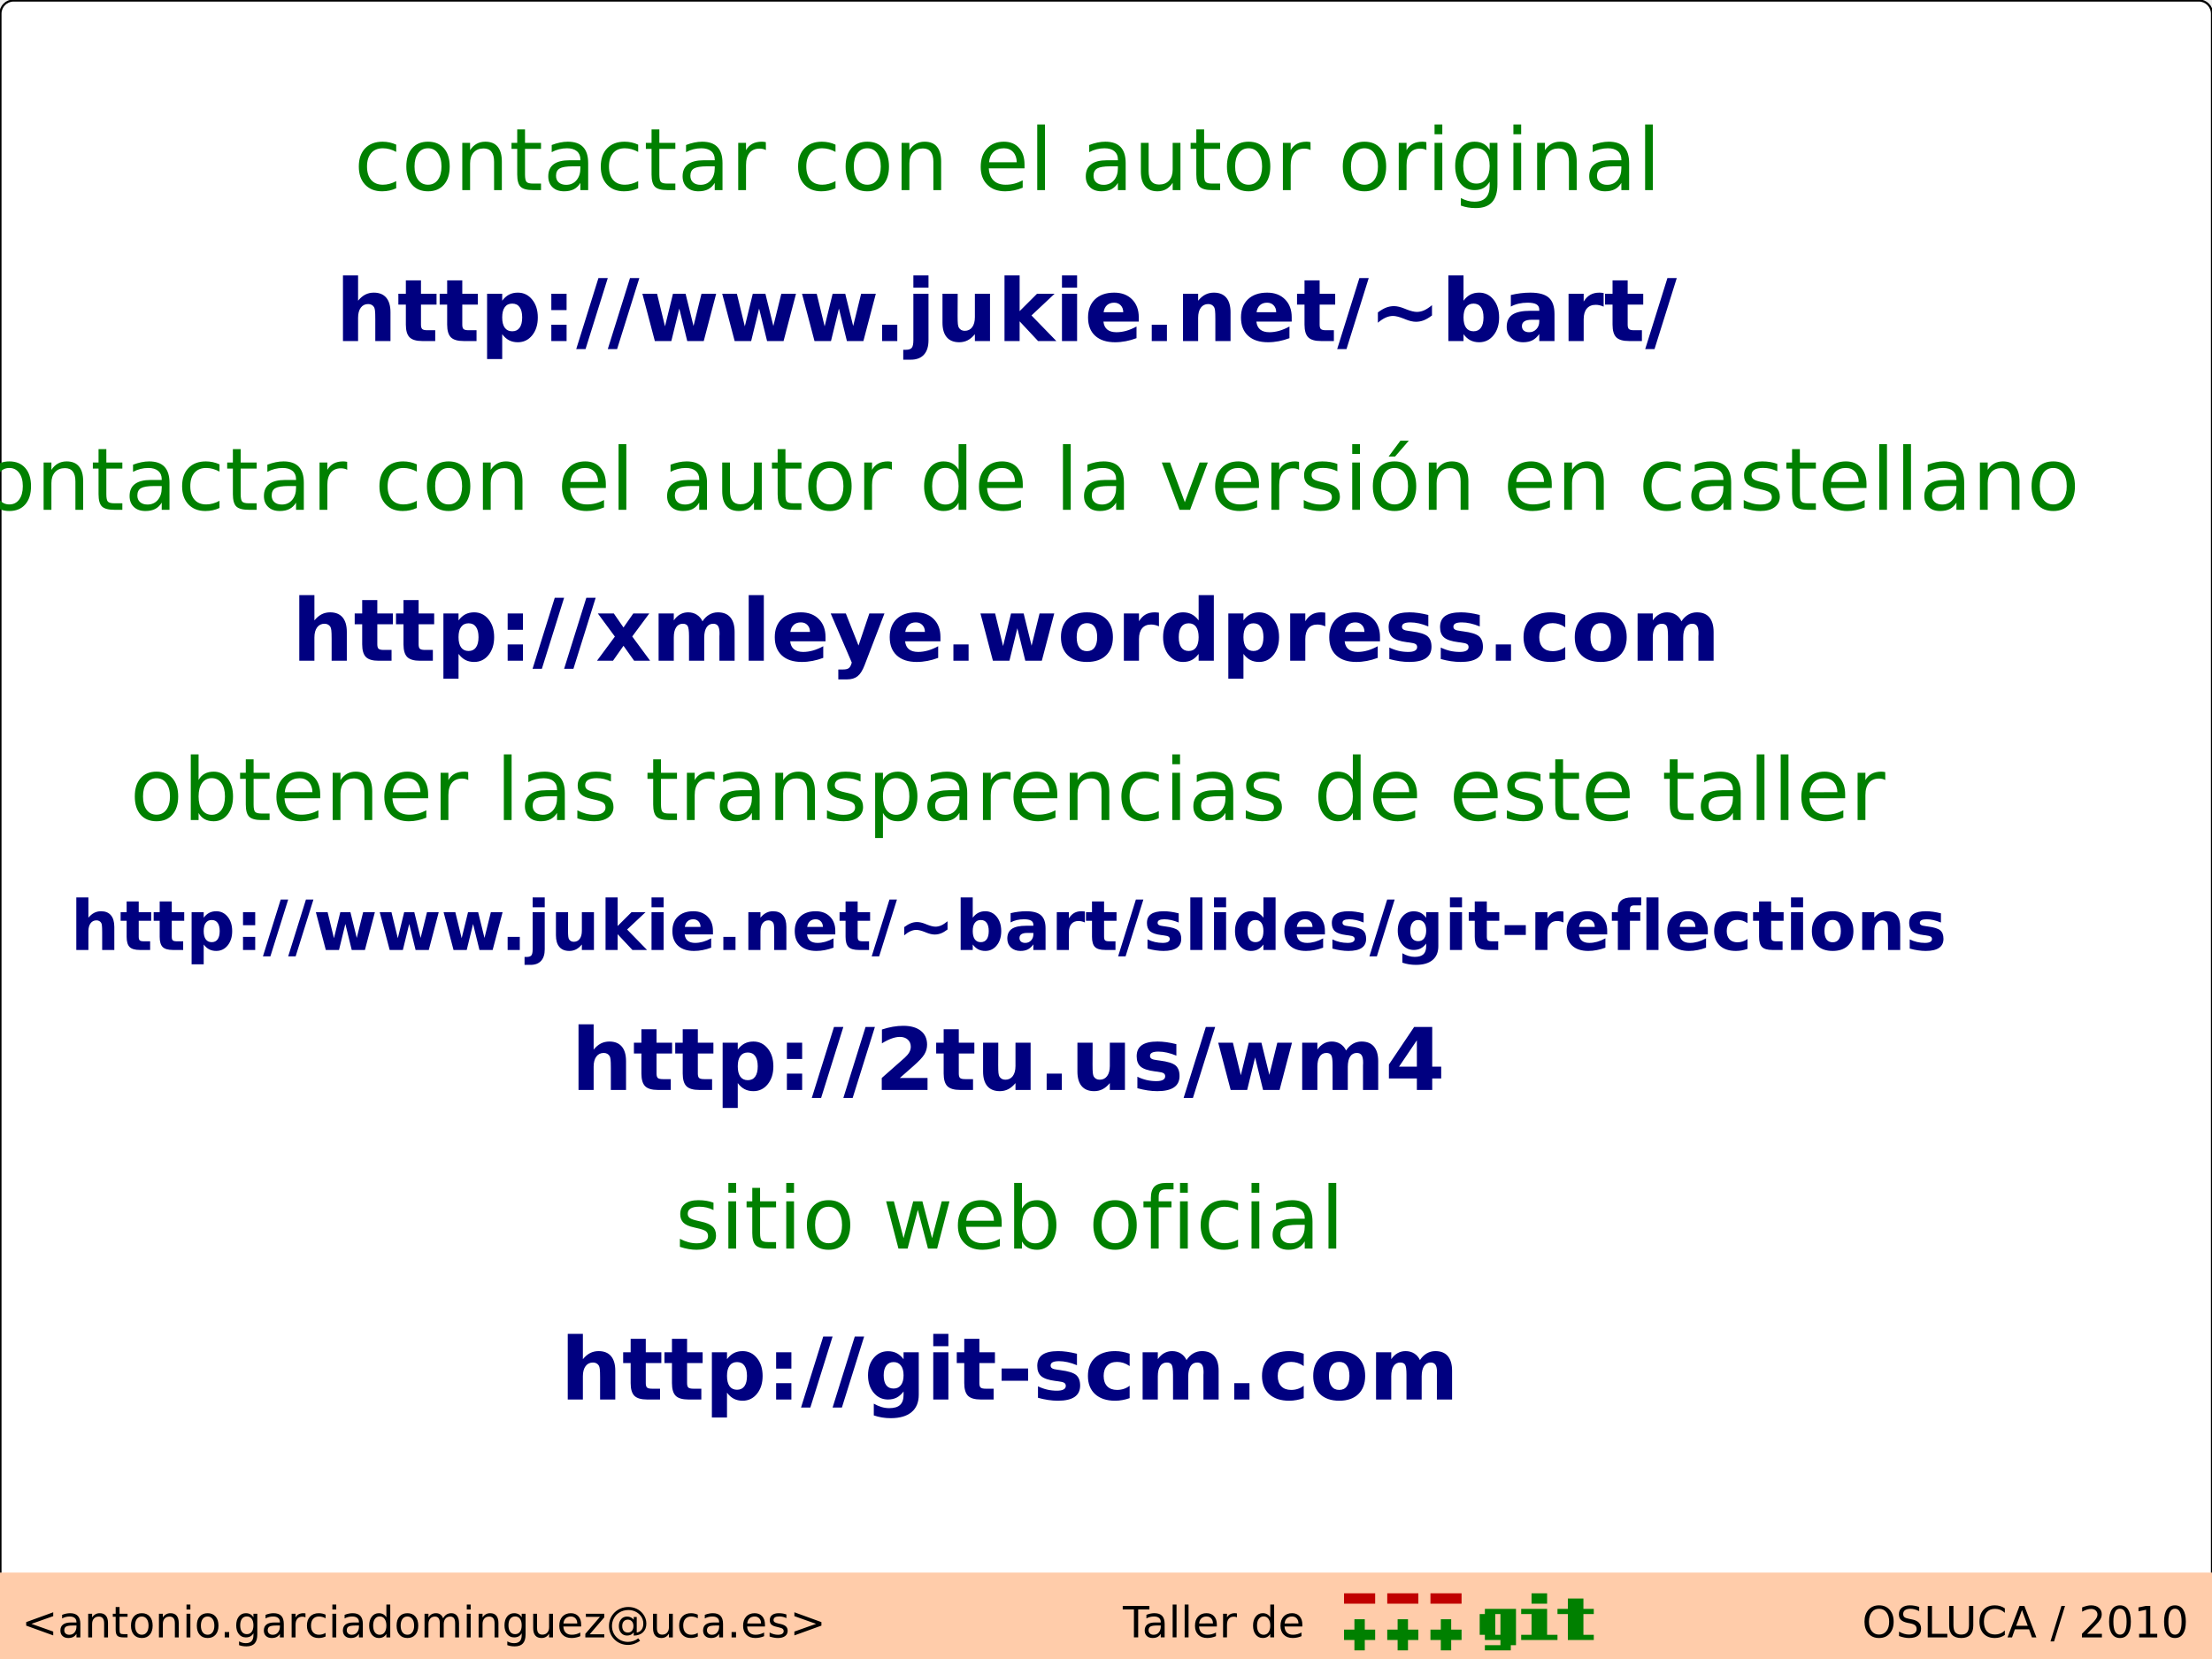
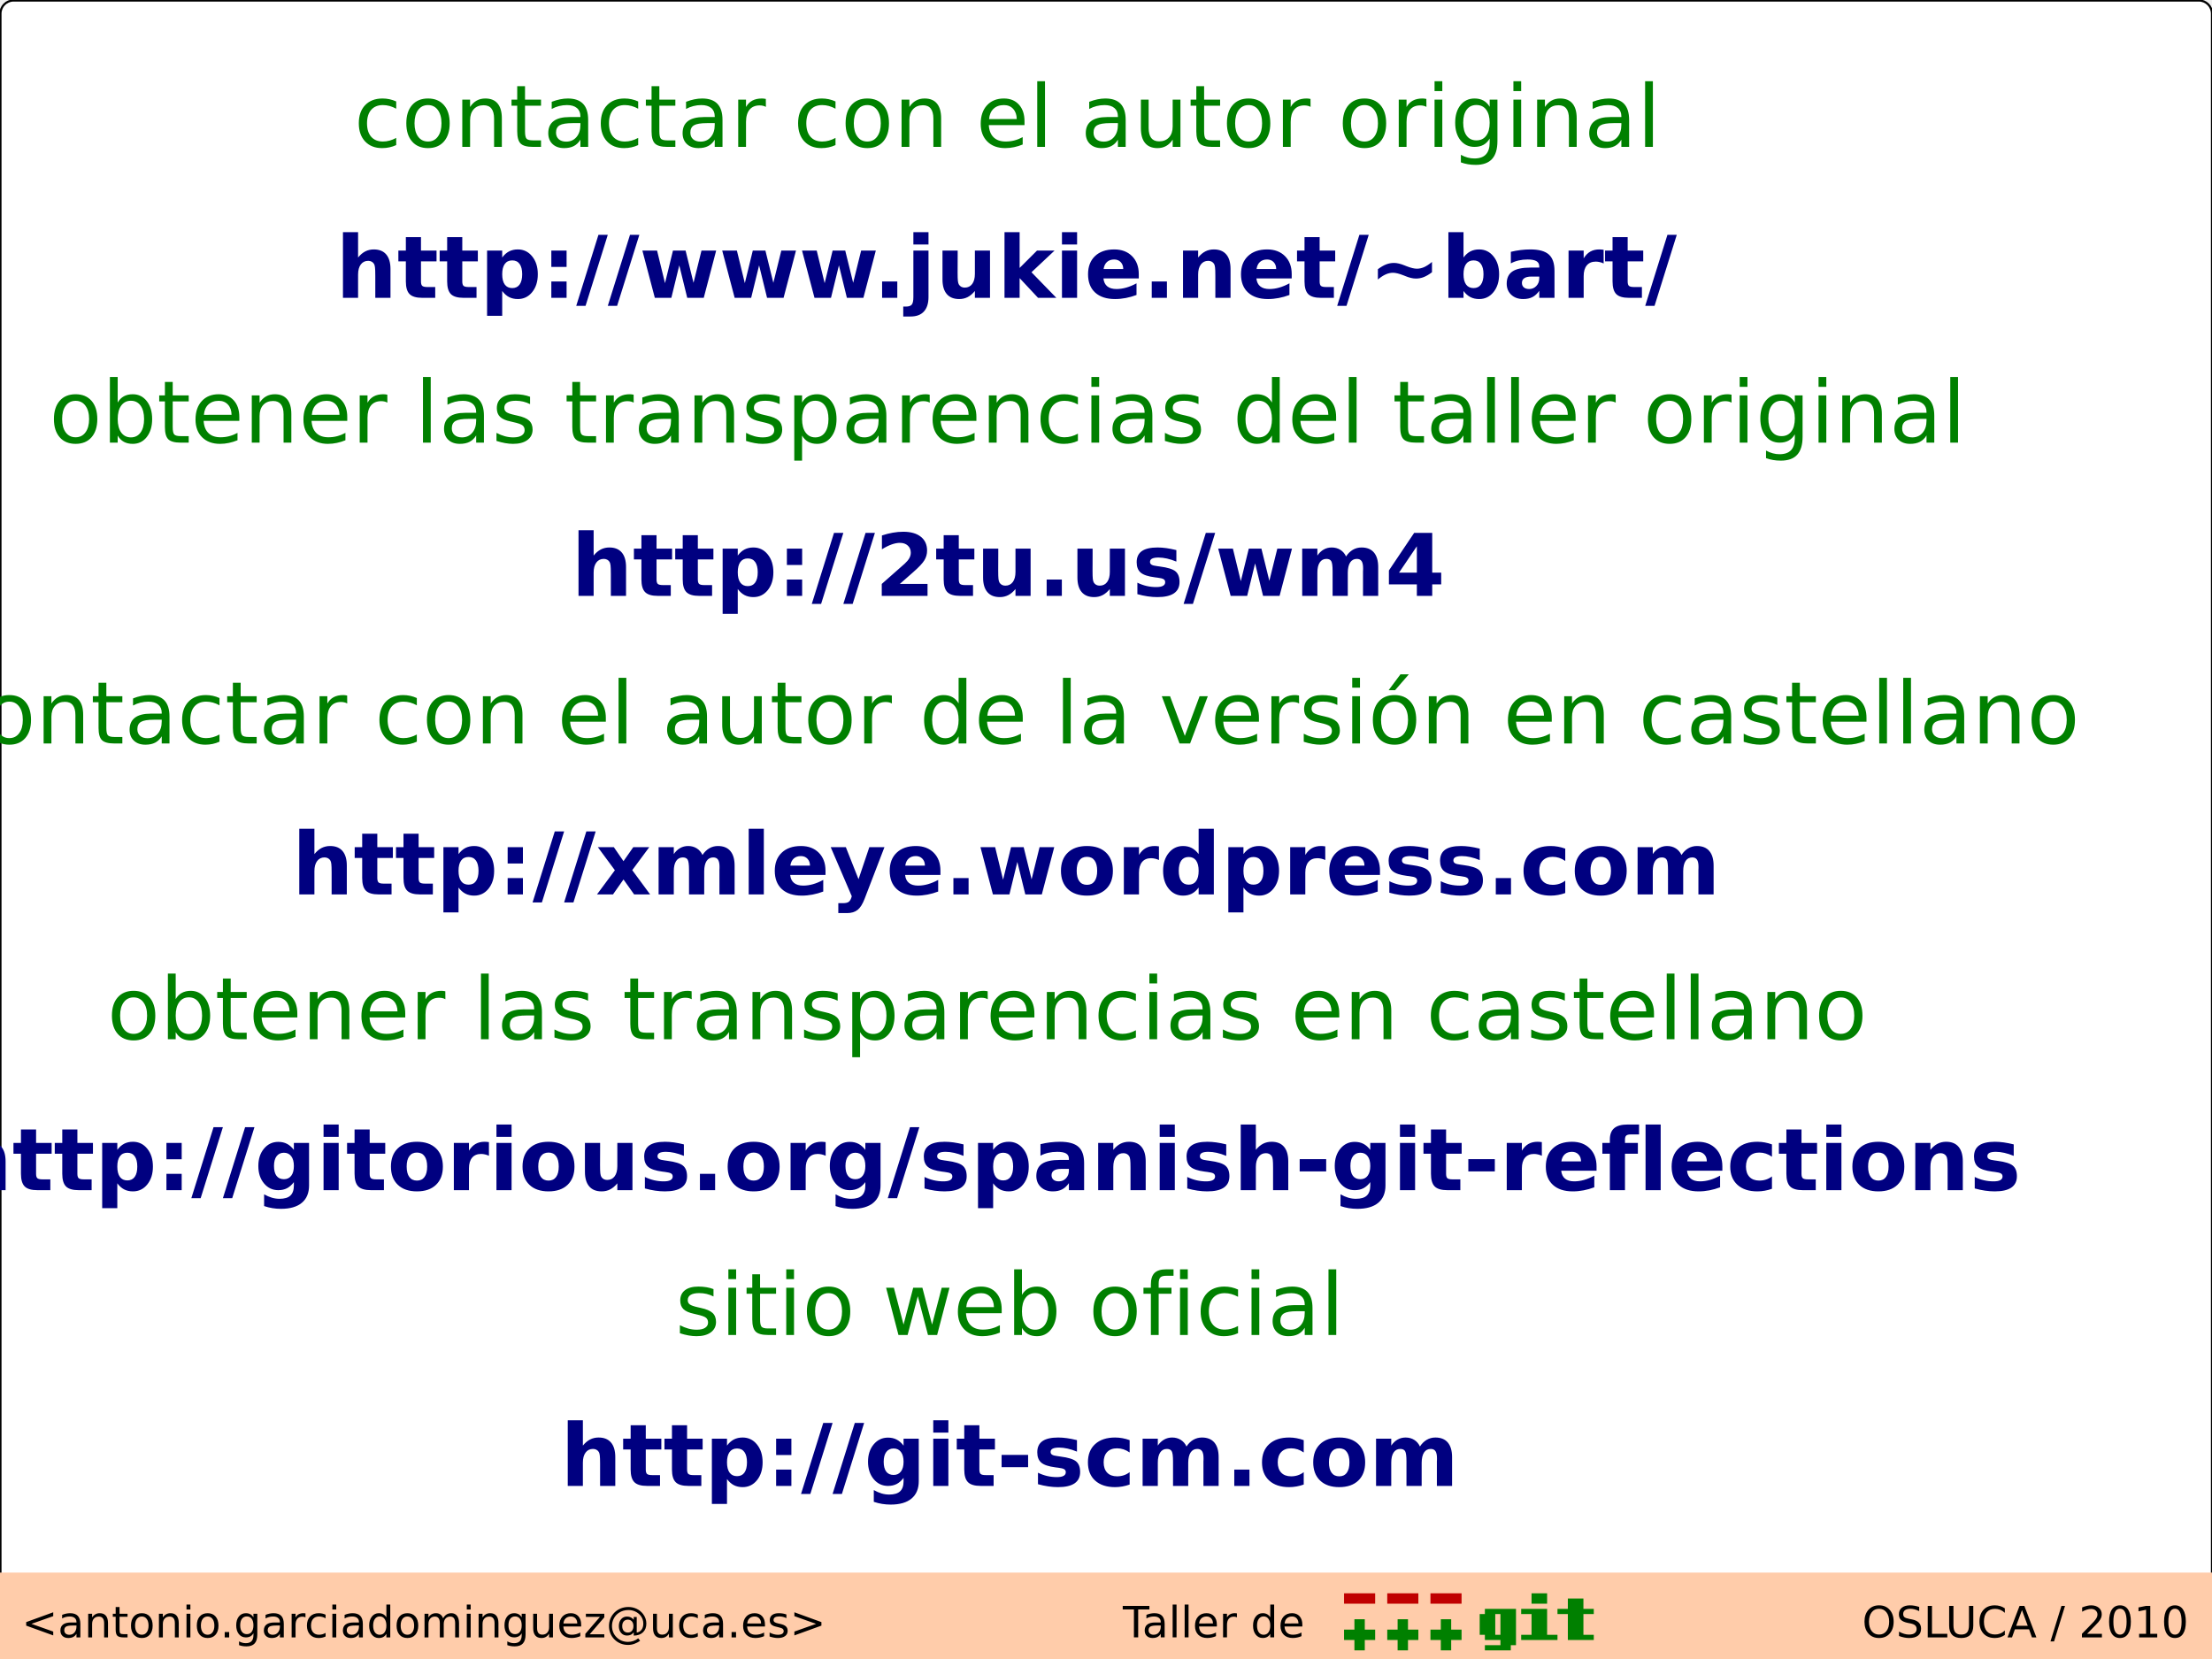
<svg xmlns="http://www.w3.org/2000/svg" xmlns:xlink="http://www.w3.org/1999/xlink" width="1024" height="768" id="svg2" version="1.0" style="display:inline">
  <defs id="defs4">
    <marker style="overflow:visible" id="marker4954" refX="0" refY="0" orient="auto">
      <path transform="matrix(-0.4,0,0,-0.4,-4,0)" style="fill-rule:evenodd;stroke:#000000;stroke-width:1pt;marker-start:none" d="M 0,0 L 5,-5 L -12.5,0 L 5,5 L 0,0 z" id="path4956" />
    </marker>
    <linearGradient id="linearGradient7063">
      <stop style="stop-color:#000000;stop-opacity:1;" offset="0" id="stop7065" />
      <stop style="stop-color:#000000;stop-opacity:0;" offset="1" id="stop7067" />
    </linearGradient>
    <linearGradient id="linearGradient6945">
      <stop style="stop-color:#ffffff;stop-opacity:1" offset="0" id="stop6947" />
      <stop style="stop-color:#d3d7cf;stop-opacity:1" offset="1" id="stop6949" />
    </linearGradient>
    <linearGradient id="linearGradient6934">
      <stop id="stop6936" offset="0" style="stop-color:#babdb6;stop-opacity:1" />
      <stop id="stop6938" offset="1" style="stop-color:#babdb6;stop-opacity:0" />
    </linearGradient>
    <radialGradient xlink:href="#linearGradient6945" id="radialGradient58047" gradientUnits="userSpaceOnUse" gradientTransform="matrix(2.013559,0,0,1.746056,734.3305,468.814)" cx="12.5" cy="15.928" fx="12.5" fy="15.928" r="18.5" />
    <linearGradient xlink:href="#linearGradient7063" id="linearGradient58049" gradientUnits="userSpaceOnUse" gradientTransform="translate(747,478)" x1="12.875" y1="35.314" x2="12.875" y2="15.75" />
    <radialGradient xlink:href="#linearGradient6945" id="radialGradient58051" gradientUnits="userSpaceOnUse" gradientTransform="matrix(2.608324,0,0,2.218814,-74.94138,-118.618)" cx="13.107" cy="61.48" fx="13.107" fy="61.48" r="18.5" />
    <linearGradient xlink:href="#linearGradient6934" id="linearGradient58053" gradientUnits="userSpaceOnUse" gradientTransform="translate(748,436)" x1="14.125" y1="79.813" x2="14.125" y2="75.499" />
  </defs>
  <g id="layer17" style="display:inline">
    <rect style="fill:#ffffff;fill-opacity:1;fill-rule:evenodd;stroke:#000000;stroke-width:1;stroke-linecap:butt;stroke-linejoin:miter;stroke-miterlimit:4;stroke-opacity:1;stroke-dasharray:none;stroke-dashoffset:0;marker:none;visibility:visible;display:inline;overflow:visible;enable-background:accumulate" id="rect17643" width="1023.793" height="767.772" x="0.207" y="0.228" rx="6.087" ry="6.087" />
    <rect style="fill:#ffccaa" id="rect2965" width="1030" height="40" x="0" y="728" />
    <text xml:space="preserve" style="font-size:20px;font-style:normal;font-variant:normal;font-weight:normal;font-stretch:normal;text-align:start;line-height:125%;writing-mode:lr-tb;text-anchor:start;fill:#000000;fill-opacity:1;stroke:none;font-family:DejaVu Sans;-inkscape-font-specification:DejaVu Sans" x="10" y="758" id="text2967">
      <tspan id="tspan2969" x="10" y="758">&lt;antonio.garciadominguez@uca.es&gt;</tspan>
    </text>
    <text xml:space="preserve" style="font-size:20px;font-style:normal;font-variant:normal;font-weight:normal;font-stretch:normal;text-align:start;line-height:125%;writing-mode:lr-tb;text-anchor:start;fill:#000000;fill-opacity:1;stroke:none;display:inline;font-family:DejaVu Sans;-inkscape-font-specification:DejaVu Sans" x="862" y="758" id="text2979">
      <tspan id="tspan2981" x="862" y="758">OSLUCA / 2010</tspan>
    </text>
    <g style="display:inline" id="g9073" transform="translate(75.80868,0)">
      <text id="text52291" y="757.994" x="443.997" style="font-size:20px;font-style:normal;font-variant:normal;font-weight:normal;font-stretch:normal;text-align:start;line-height:125%;writing-mode:lr-tb;text-anchor:start;fill:#000000;fill-opacity:1;stroke:none;display:inline;font-family:DejaVu Sans;-inkscape-font-specification:DejaVu Sans" xml:space="preserve">
        <tspan y="757.994" x="443.997" id="tspan52293">Taller de</tspan>
      </text>
      <g transform="translate(28.39103,1.198709)" id="g52295">
        <g style="fill:#008000" id="g52297" transform="matrix(2.400641,0,0,2.400641,491.9711,717.1891)">
          <path id="path52299" d="m 38,11 0,1 -1,0 0,4 1,0 0,1 3,0 0,1 -3,0 0,1 5,0 0,-1 1,0 0,-1 0,-1 0,-1 0,-3 0,-1 -6,0 z m 2,1 1,0 0,4 -1,0 0,-4 z" />
          <path id="path52301" d="m 47,8 0,2 3,0 0,-2 -3,0 z m -2,3 0,1 2,0 0,4 -2,0 0,1 7,0 0,-1 -2,0 0,-4 0,-1 -5,0 z" />
          <path id="path52303" d="m 54,9 0,2 -2,0 0,1 2,0 0,4 0,1 5,0 0,-1 -2,0 0,-4 2,0 0,-1 -2,0 0,-2 -3,0 z" />
        </g>
      </g>
      <g transform="translate(229.296,1.993582)" id="g52236">
        <g id="g52306" transform="translate(-191.6838,-0.7948717)">
          <rect y="736.394" x="508.776" height="4.801" width="14.404" id="rect52308" style="fill:#c00000" />
          <use id="use52310" transform="matrix(0.2889661,0,0,0.2889661,448.4484,637.4345)" xlink:href="#minus" x="0" y="0" width="1024" height="768" />
          <use id="use52312" transform="matrix(0.2889661,0,0,0.2889661,467.6535,637.4345)" xlink:href="#minus" x="0" y="0" width="1024" height="768" />
          <path d="m 513.577,748.397 0,4.801 -4.801,0 0,4.801 4.801,0 0,4.801 4.801,0 0,-4.801 4.801,0 0,-4.801 -4.801,0 0,-4.801 -4.801,0 z" id="path52314" style="fill:#008000" />
          <use id="use52316" transform="matrix(0.2889661,0,0,0.2889661,448.4484,637.4345)" xlink:href="#plus" x="0" y="0" width="1024" height="768" />
          <use id="use52318" transform="matrix(0.2889661,0,0,0.2889661,467.6535,637.4345)" xlink:href="#plus" x="0" y="0" width="1024" height="768" />
        </g>
        <g style="display:inline" id="g52208" transform="translate(-171.6838,-0.7948717)">
          <rect y="736.394" x="508.776" height="4.801" width="14.404" id="rect52210" style="fill:#c00000" />
          <use id="use52212" transform="matrix(0.2889661,0,0,0.2889661,448.4484,637.4345)" xlink:href="#minus" x="0" y="0" width="1024" height="768" />
          <use id="use52214" transform="matrix(0.2889661,0,0,0.2889661,467.6535,637.4345)" xlink:href="#minus" x="0" y="0" width="1024" height="768" />
          <path d="m 513.577,748.397 0,4.801 -4.801,0 0,4.801 4.801,0 0,4.801 4.801,0 0,-4.801 4.801,0 0,-4.801 -4.801,0 0,-4.801 -4.801,0 z" id="path52216" style="fill:#008000" />
          <use id="use52218" transform="matrix(0.2889661,0,0,0.2889661,448.4484,637.4345)" xlink:href="#plus" x="0" y="0" width="1024" height="768" />
          <use id="use52220" transform="matrix(0.2889661,0,0,0.2889661,467.6535,637.4345)" xlink:href="#plus" x="0" y="0" width="1024" height="768" />
        </g>
        <g style="display:inline" id="g52222" transform="translate(-151.6838,-0.7948717)">
          <rect y="736.394" x="508.776" height="4.801" width="14.404" id="rect52224" style="fill:#c00000" />
          <use id="use52226" transform="matrix(0.2889661,0,0,0.2889661,448.4484,637.4345)" xlink:href="#minus" x="0" y="0" width="1024" height="768" />
          <use id="use52228" transform="matrix(0.2889661,0,0,0.2889661,467.6535,637.4345)" xlink:href="#minus" x="0" y="0" width="1024" height="768" />
          <path d="m 513.577,748.397 0,4.801 -4.801,0 0,4.801 4.801,0 0,4.801 4.801,0 0,-4.801 4.801,0 0,-4.801 -4.801,0 0,-4.801 -4.801,0 z" id="path52230" style="fill:#008000" />
          <use id="use52232" transform="matrix(0.2889661,0,0,0.2889661,448.4484,637.4345)" xlink:href="#plus" x="0" y="0" width="1024" height="768" />
          <use id="use52234" transform="matrix(0.2889661,0,0,0.2889661,467.6535,637.4345)" xlink:href="#plus" x="0" y="0" width="1024" height="768" />
        </g>
      </g>
    </g>
    <text xml:space="preserve" style="font-size:20px;font-style:normal;font-variant:normal;font-weight:normal;font-stretch:normal;text-align:start;line-height:100%;writing-mode:lr-tb;text-anchor:start;fill:#000000;fill-opacity:1;stroke:none;display:inline;font-family:DejaVu Sans;-inkscape-font-specification:DejaVu Sans" x="238.252" y="901.518" id="text4929">
      <tspan id="tspan4935" x="238.252" y="901.518">NOTA: este fichero ha de ser post-procesado por negative.</tspan>
      <tspan id="tspan4937" x="238.252" y="921.518">             http://github.com/bartman/negative</tspan>
    </text>
  </g>
  <g id="layer69" style="display:none" />
  <g id="layer91" style="display:inline">
-     <g id="g31033">
+     <g id="g31033" transform="translate(0,-20)">
      <text id="text30989" y="157.875" x="510.32" style="font-size:40px;font-style:normal;font-weight:normal;fill:#000080;fill-opacity:1;stroke:none;display:inline;font-family:Bitstream Vera Sans" xml:space="preserve">
        <tspan style="font-weight:bold;text-align:center;text-anchor:middle;fill:#000080" y="157.875" x="510.32" id="tspan30991">http://www.jukie.net/~bart/</tspan>
      </text>
      <text id="text31021" y="88" x="510.916" style="font-size:40px;font-style:normal;font-weight:normal;fill:#008000;fill-opacity:1;stroke:none;display:inline;font-family:Bitstream Vera Sans" xml:space="preserve">
        <tspan style="text-align:center;text-anchor:middle;fill:#008000" y="88" x="510.916" id="tspan31023">contactar con el autor original</tspan>
      </text>
    </g>
-     <g id="g31045" transform="translate(0,209.875)">
+     <g id="g31045" transform="translate(0,249.875)">
      <text id="text31005" y="438" x="511.922" style="font-size:40px;font-style:normal;font-weight:normal;fill:#000080;fill-opacity:1;stroke:none;display:inline;font-family:Bitstream Vera Sans" xml:space="preserve">
        <tspan style="font-weight:bold;text-align:center;text-anchor:middle;fill:#000080" y="438" x="511.922" id="tspan31007">http://git-scm.com</tspan>
      </text>
      <text id="text31029" y="368.125" x="511.961" style="font-size:40px;font-style:normal;font-weight:normal;fill:#008000;fill-opacity:1;stroke:none;display:inline;font-family:Bitstream Vera Sans" xml:space="preserve">
        <tspan style="text-align:center;text-anchor:middle;fill:#008000" y="368.125" x="511.961" id="tspan31031">sitio web oficial</tspan>
      </text>
    </g>
-     <g id="g31096" transform="translate(0,96.5625)">
+     <g id="g31096" transform="translate(0,-78.15039)">
      <text id="text31025" y="283.062" x="510.975" style="font-size:40px;font-style:normal;font-weight:normal;fill:#008000;fill-opacity:1;stroke:none;display:inline;font-family:Bitstream Vera Sans" xml:space="preserve">
-         <tspan style="text-align:center;text-anchor:middle;fill:#008000" y="283.062" x="510.975" id="tspan31027">obtener las transparencias de este taller</tspan>
+         <tspan style="text-align:center;text-anchor:middle;fill:#008000" y="283.062" x="510.975" id="tspan31027">obtener las transparencias del taller original</tspan>
      </text>
-       <text id="text30999" y="408" x="511.229" style="font-size:40px;font-style:normal;font-weight:normal;fill:#000080;fill-opacity:1;stroke:none;display:inline;font-family:Bitstream Vera Sans" xml:space="preserve">
-         <tspan style="font-weight:bold;text-align:center;text-anchor:middle;fill:#000080" y="408" x="511.229" id="tspan31001">http://2tu.us/wm4</tspan>
-       </text>
-       <text xml:space="preserve" style="font-size:40px;font-style:normal;font-weight:normal;fill:#000080;fill-opacity:1;stroke:none;display:inline;font-family:Bitstream Vera Sans" x="511.422" y="343.199" id="text31088">
-         <tspan id="tspan31090" x="511.422" y="343.199" style="font-size:32px;font-weight:bold;text-align:center;text-anchor:middle;fill:#000080">http://www.jukie.net/~bart/slides/git-reflections</tspan>
+       <text id="text30999" y="354" x="511.229" style="font-size:40px;font-style:normal;font-weight:normal;fill:#000080;fill-opacity:1;stroke:none;display:inline;font-family:Bitstream Vera Sans" xml:space="preserve">
+         <tspan style="font-weight:bold;text-align:center;text-anchor:middle;fill:#000080" y="354" x="511.229" id="tspan31001">http://2tu.us/wm4</tspan>
      </text>
    </g>
-     <g transform="translate(0,148)" style="display:inline" id="g31033-4">
+     <g transform="translate(0,256.1758)" style="display:inline" id="g31033-4">
      <text id="text30989-2" y="157.875" x="510.32" style="font-size:40px;font-style:normal;font-weight:normal;fill:#000080;fill-opacity:1;stroke:none;display:inline;font-family:Bitstream Vera Sans" xml:space="preserve">
        <tspan style="font-weight:bold;text-align:center;text-anchor:middle;fill:#000080" y="157.875" x="510.32" id="tspan30991-4">http://xmleye.wordpress.com</tspan>
      </text>
      <text id="text31021-9" y="88" x="510.916" style="font-size:40px;font-style:normal;font-weight:normal;fill:#008000;fill-opacity:1;stroke:none;display:inline;font-family:Bitstream Vera Sans" xml:space="preserve">
        <tspan style="text-align:center;text-anchor:middle;fill:#008000" y="88" x="510.916" id="tspan31023-9">contactar con el autor de la versión en castellano</tspan>
+       </text>
+     </g>
+     <g transform="translate(-9.421875,393.0879)" style="display:inline" id="g31033-4-5">
+       <text id="text30989-2-4" y="157.875" x="510.32" style="font-size:40px;font-style:normal;font-weight:normal;fill:#000080;fill-opacity:1;stroke:none;display:inline;font-family:Bitstream Vera Sans" xml:space="preserve">
+         <tspan style="font-weight:bold;text-align:center;text-anchor:middle;fill:#000080" y="157.875" x="510.32" id="tspan30991-4-7">http://gitorious.org/spanish-git-reflections</tspan>
+       </text>
+       <text id="text31021-9-4" y="88" x="510.916" style="font-size:40px;font-style:normal;font-weight:normal;fill:#008000;fill-opacity:1;stroke:none;display:inline;font-family:Bitstream Vera Sans" xml:space="preserve">
+         <tspan style="text-align:center;text-anchor:middle;fill:#008000" y="88" x="510.916" id="tspan31023-9-4">obtener las transparencias en castellano</tspan>
      </text>
    </g>
  </g>
  <g id="layer179" style="display:none">
    <text xml:space="preserve" style="font-size:300px;font-style:normal;font-variant:normal;font-weight:normal;font-stretch:normal;text-align:center;line-height:100%;writing-mode:lr-tb;text-anchor:middle;fill:#000000;fill-opacity:1;stroke:none;display:inline;font-family:LMTypewriter8;-inkscape-font-specification:LMTypewriter8" x="506.188" y="477" id="text42293">
      <tspan id="tspan42299" x="506.188" y="477">?</tspan>
    </text>
  </g>
  <g id="layer178" style="display:none">
    <text xml:space="preserve" style="font-size:300px;font-style:normal;font-variant:normal;font-weight:normal;font-stretch:normal;text-align:center;line-height:100%;writing-mode:lr-tb;text-anchor:middle;fill:#000000;fill-opacity:1;stroke:none;display:inline;font-family:LMTypewriter8;-inkscape-font-specification:LMTypewriter8" x="510.866" y="412.296" id="text44370">
      <tspan id="tspan44372" x="510.866" y="412.296" style="font-size:144px">gracias</tspan>
    </text>
  </g>
</svg>
